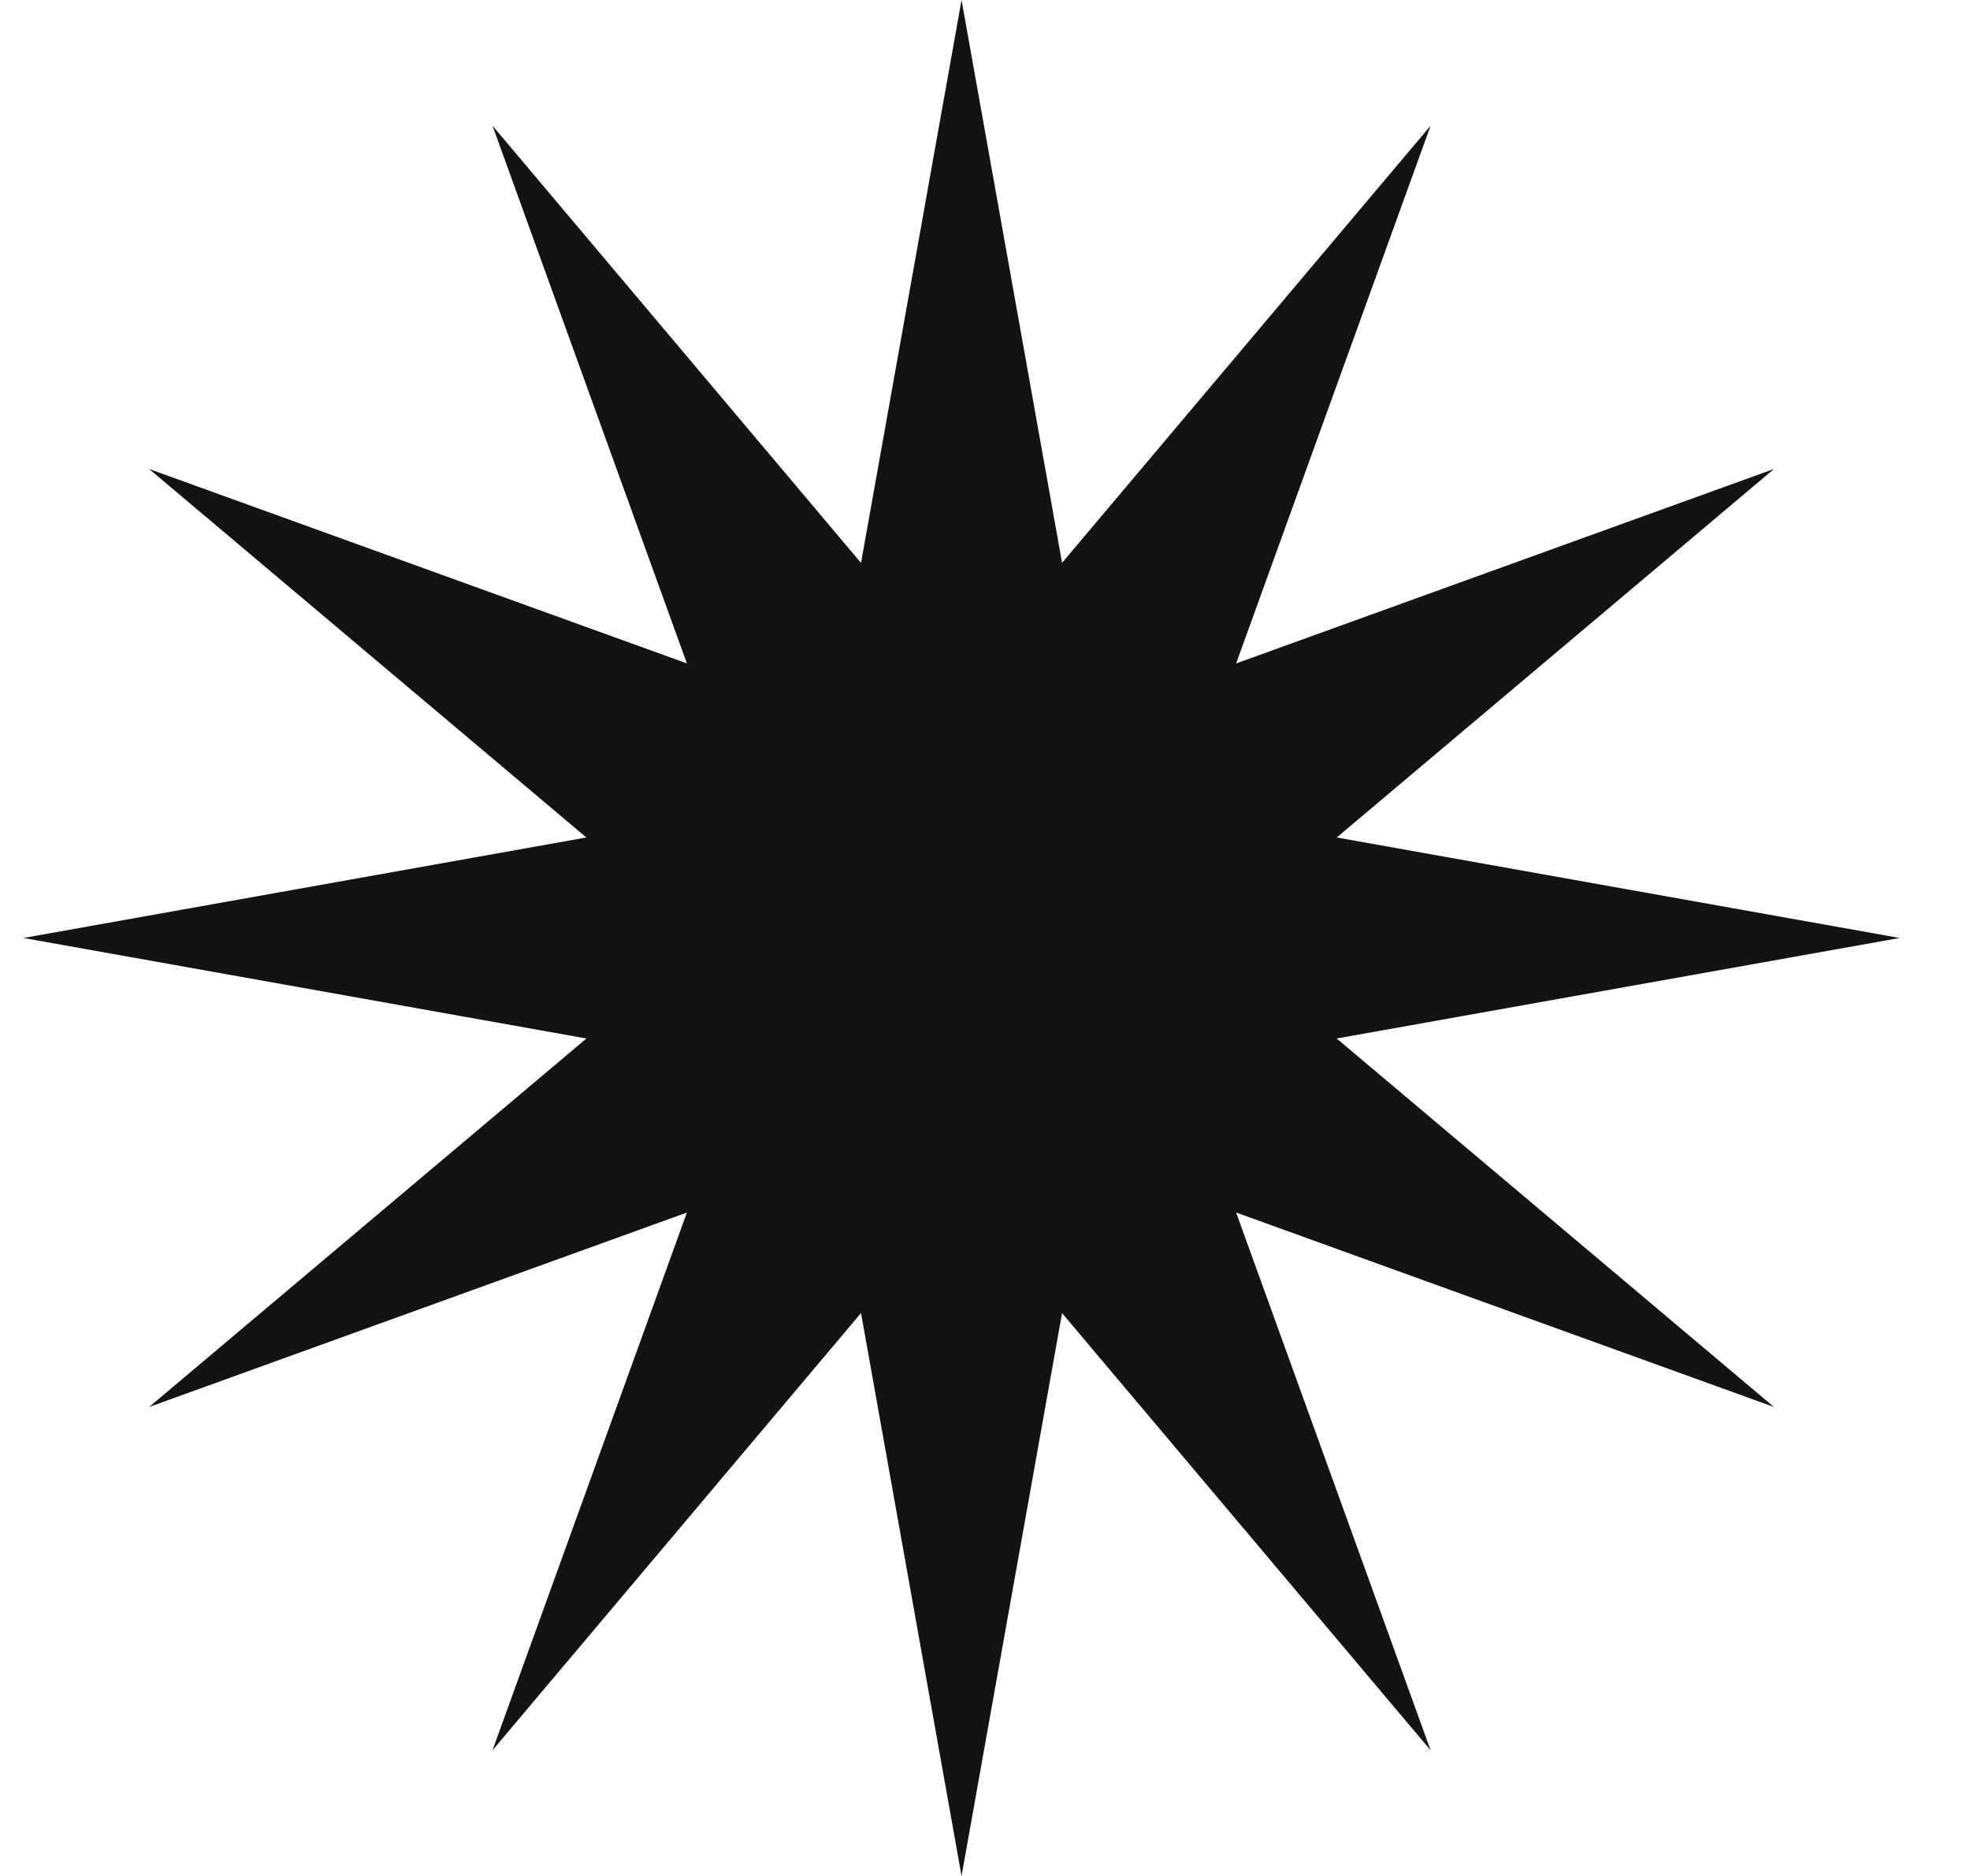
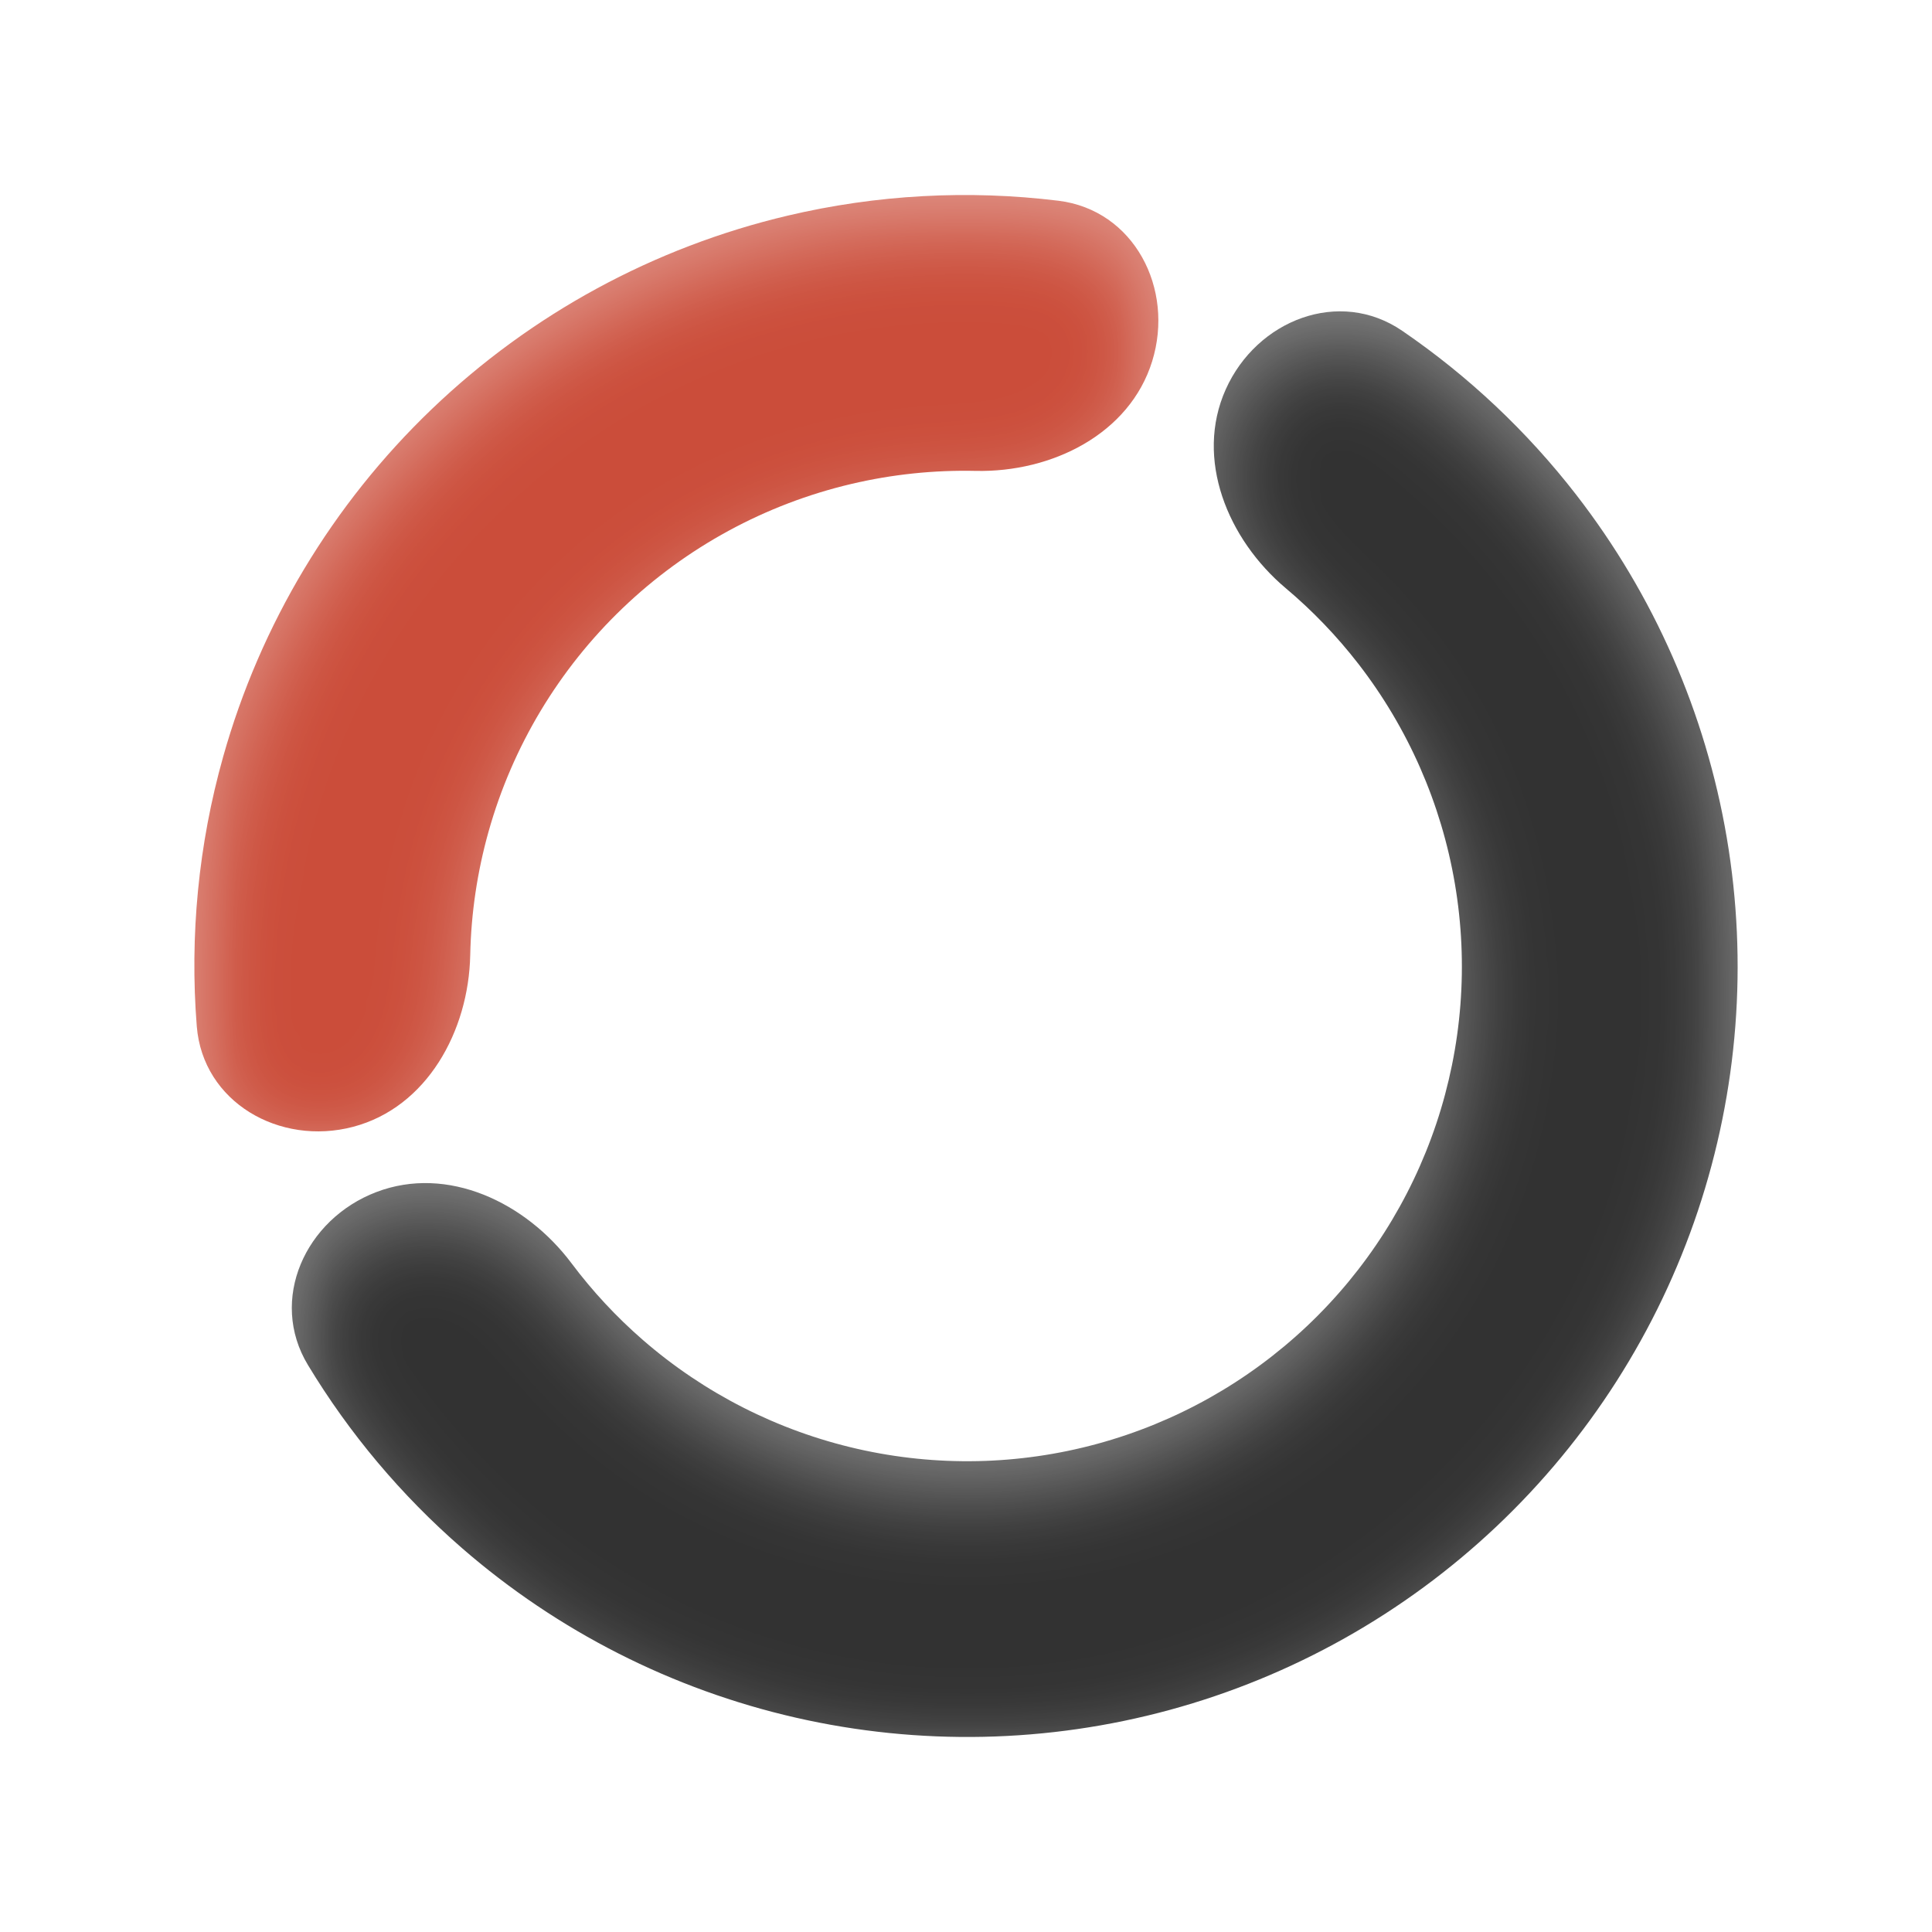
- <svg xmlns="http://www.w3.org/2000/svg" width="21" height="20" viewBox="0 0 21 20" fill="none">
-   <path d="M10.25 0L11.5 7V10V13L10.25 20L9 13V10V7L10.25 0Z" fill="#131313" />
-   <path d="M5.25 1.34L9.832 6.777L11.332 9.375L12.832 11.973L15.25 18.66L10.667 13.223L9.167 10.625L7.667 8.027L5.25 1.34Z" fill="#131313" />
-   <path d="M1.59 5L8.277 7.418L10.875 8.918L13.473 10.418L18.91 15L12.223 12.582L9.625 11.082L7.027 9.583L1.59 5Z" fill="#131313" />
-   <path d="M0.25 10L7.25 8.75H10.25L13.25 8.75L20.25 10L13.25 11.25H10.25L7.25 11.25L0.25 10Z" fill="#131313" />
-   <path d="M1.59 15L7.027 10.418L9.625 8.918L12.223 7.418L18.91 5L13.473 9.583L10.875 11.082L8.277 12.582L1.59 15Z" fill="#131313" />
-   <path d="M5.25 18.66L7.667 11.973L9.167 9.375L10.667 6.777L15.25 1.34L12.832 8.027L11.332 10.625L9.832 13.223L5.25 18.66Z" fill="#131313" />
+ <svg xmlns="http://www.w3.org/2000/svg" width="790" height="790" viewBox="0 0 790 790" fill="none">
+   <g filter="url(#filter0_i_805_126)">
+     <path d="M471.12 147.74C480.348 118.002 463.684 85.866 432.778 82.08C395.989 77.573 358.544 79.576 322.184 88.15C267.446 101.056 217.161 128.382 176.553 167.289C135.944 206.196 106.492 255.266 91.255 309.401C81.134 345.362 77.531 382.687 80.46 419.635C82.92 450.675 114.314 468.699 144.42 460.751V460.751C174.526 452.804 191.633 421.69 192.277 390.559C192.629 373.514 195.137 356.507 199.797 339.95C209.58 305.193 228.489 273.689 254.561 248.709C280.633 223.73 312.918 206.185 348.061 197.899C364.802 193.952 381.901 192.174 398.945 192.55C430.075 193.239 461.892 177.479 471.12 147.74V147.74Z" fill="#CB4D3A" />
+   </g>
+   <g filter="url(#filter1_i_805_126)">
+     <path d="M501.207 159.215C513.931 130.796 547.674 117.687 573.373 135.267C600.364 153.73 624.41 176.349 644.573 202.384C676.291 243.34 697.419 291.487 706.086 342.559C714.752 393.631 710.689 446.052 694.257 495.178C677.825 544.305 649.531 588.621 611.88 624.201C574.23 659.781 528.387 685.526 478.41 699.157C428.433 712.787 375.867 713.882 325.366 702.345C274.865 690.807 227.989 666.992 188.89 633.011C164.035 611.41 142.811 586.123 125.902 558.133C109.802 531.481 124.797 498.534 153.889 487.435V487.435C182.982 476.337 215.022 491.64 233.697 516.555C242.249 527.965 252.016 538.48 262.858 547.904C287.961 569.721 318.057 585.011 350.48 592.418C382.904 599.826 416.653 599.123 448.74 590.372C480.827 581.62 510.26 565.091 534.433 542.247C558.606 519.404 576.772 490.951 587.322 459.41C597.872 427.869 600.48 394.213 594.916 361.423C589.352 328.633 575.787 297.721 555.423 271.426C546.627 260.068 536.68 249.723 525.772 240.54C501.951 220.487 488.483 187.634 501.207 159.215V159.215Z" fill="#323232" />
+   </g>
+   <defs>
+     <filter id="filter0_i_805_126" x="79.475" y="79.742" width="394.182" height="394.882" filterUnits="userSpaceOnUse" color-interpolation-filters="sRGB">
+       <feFlood flood-opacity="0" result="BackgroundImageFix" />
+       <feBlend mode="normal" in="SourceGraphic" in2="BackgroundImageFix" result="shape" />
+       <feColorMatrix in="SourceAlpha" type="matrix" values="0 0 0 0 0 0 0 0 0 0 0 0 0 0 0 0 0 0 127 0" result="hardAlpha" />
+       <feOffset dy="12" />
+       <feGaussianBlur stdDeviation="18" />
+       <feComposite in2="hardAlpha" operator="arithmetic" k2="-1" k3="1" />
+       <feColorMatrix type="matrix" values="0 0 0 0 1 0 0 0 0 1 0 0 0 0 1 0 0 0 0.4 0" />
+       <feBlend mode="normal" in2="shape" result="effect1_innerShadow_805_126" />
+     </filter>
+     <filter id="filter1_i_805_126" x="119.319" y="127.307" width="591.207" height="594.95" filterUnits="userSpaceOnUse" color-interpolation-filters="sRGB">
+       <feFlood flood-opacity="0" result="BackgroundImageFix" />
+       <feBlend mode="normal" in="SourceGraphic" in2="BackgroundImageFix" result="shape" />
+       <feColorMatrix in="SourceAlpha" type="matrix" values="0 0 0 0 0 0 0 0 0 0 0 0 0 0 0 0 0 0 127 0" result="hardAlpha" />
+       <feOffset dy="12" />
+       <feGaussianBlur stdDeviation="18" />
+       <feComposite in2="hardAlpha" operator="arithmetic" k2="-1" k3="1" />
+       <feColorMatrix type="matrix" values="0 0 0 0 1 0 0 0 0 1 0 0 0 0 1 0 0 0 0.4 0" />
+       <feBlend mode="normal" in2="shape" result="effect1_innerShadow_805_126" />
+     </filter>
+   </defs>
</svg>
